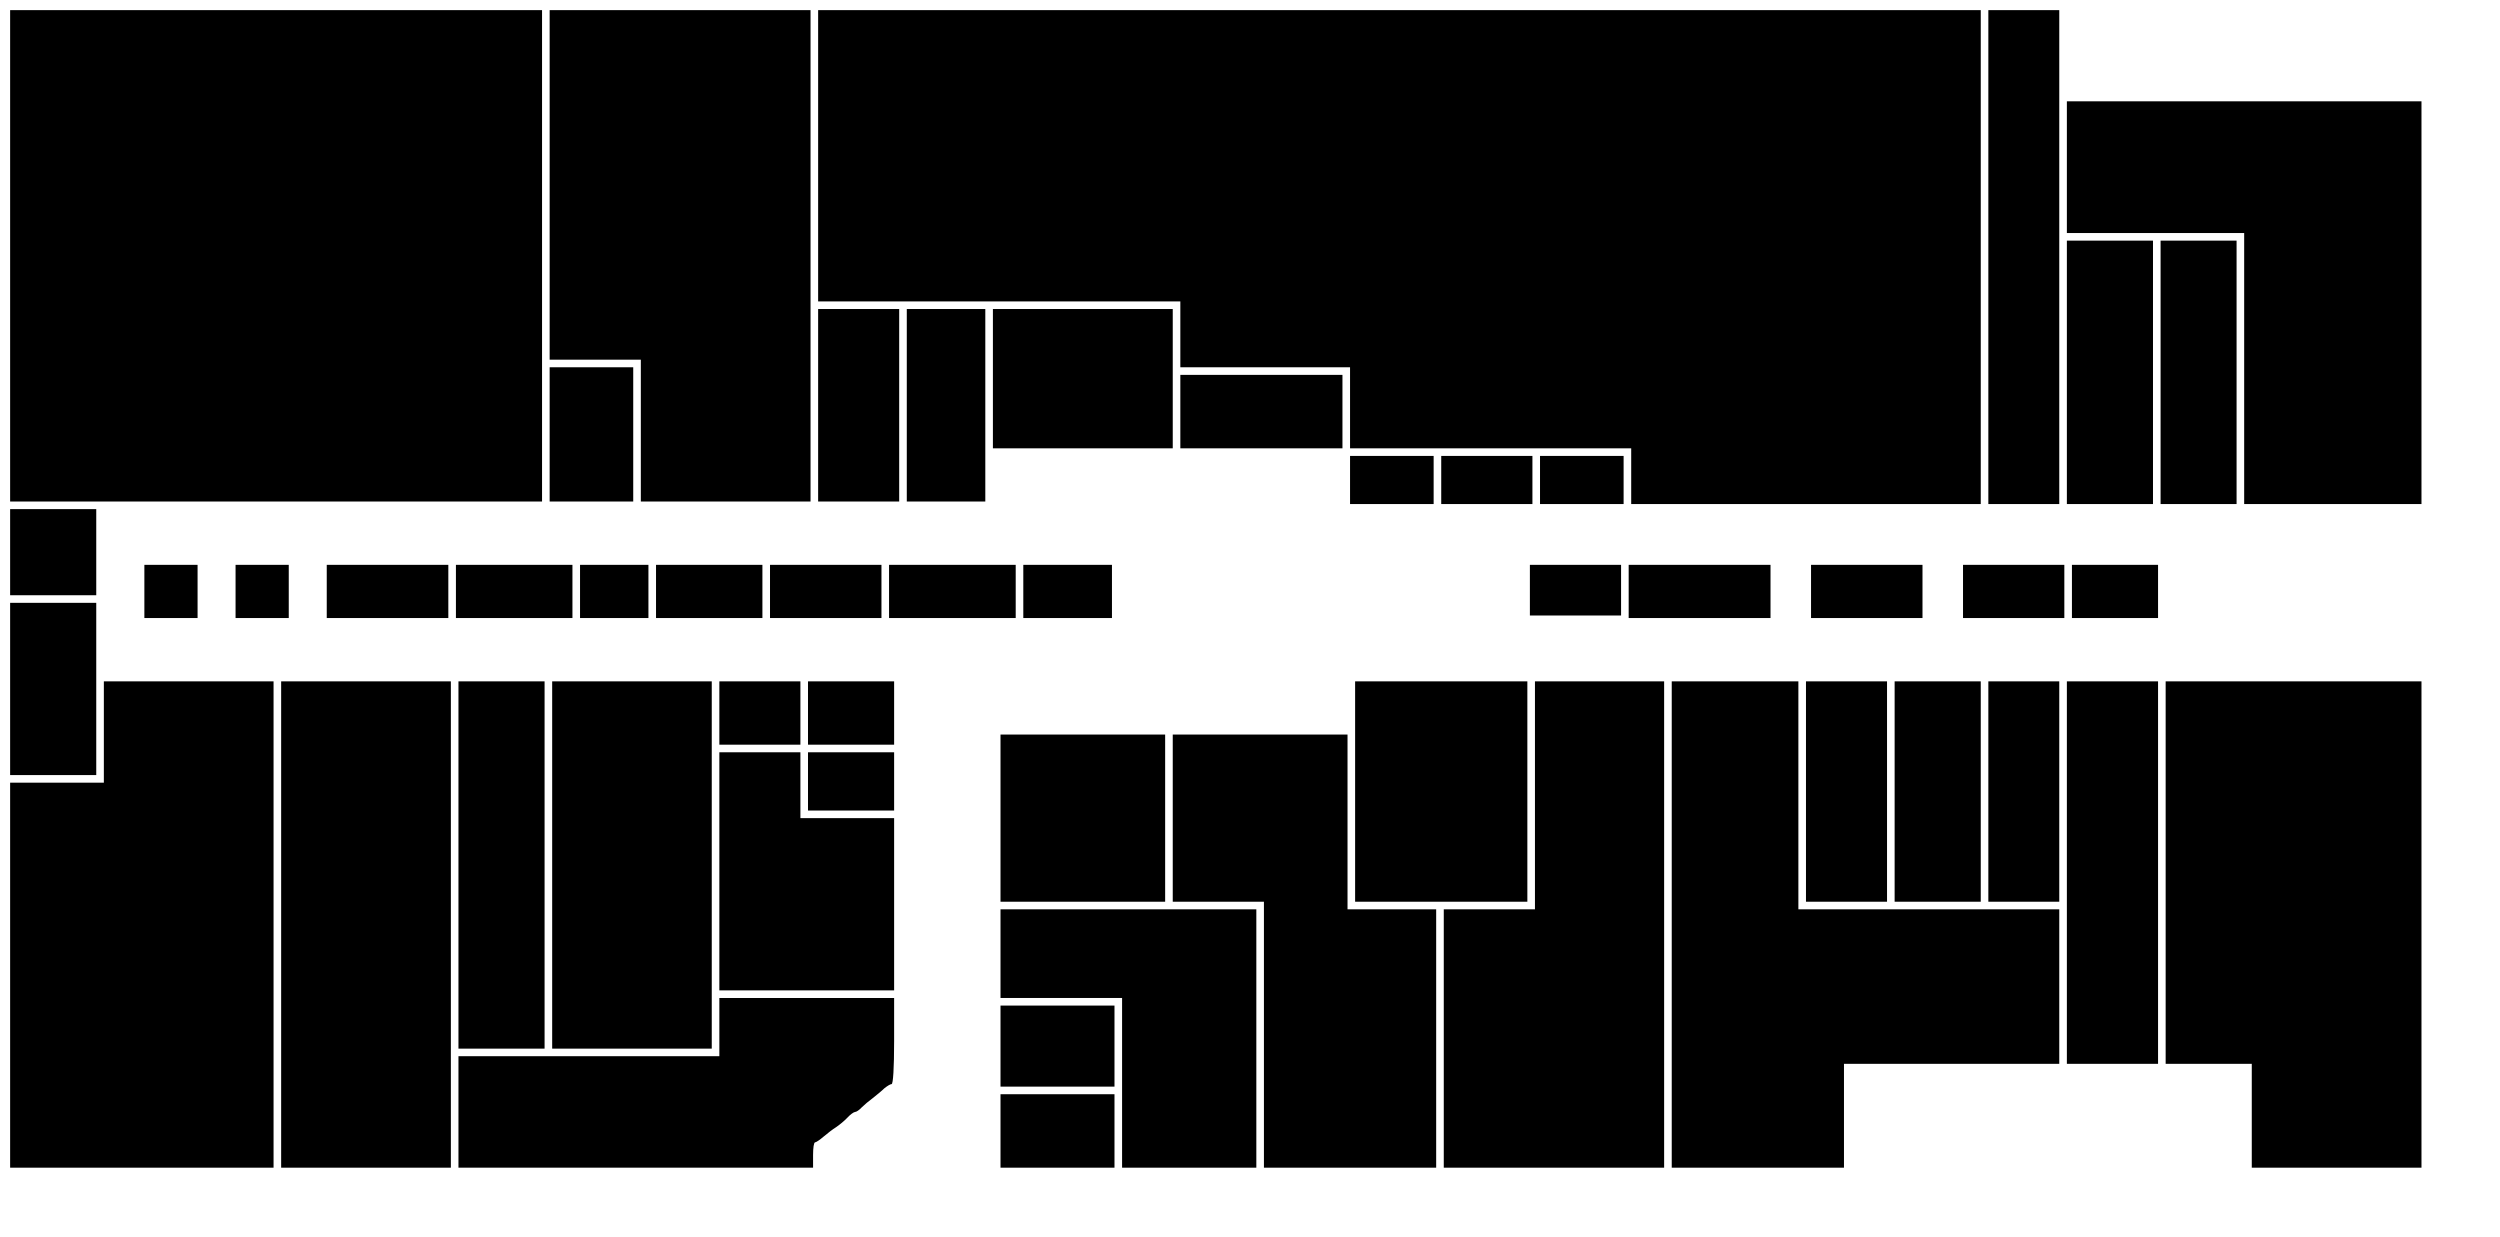
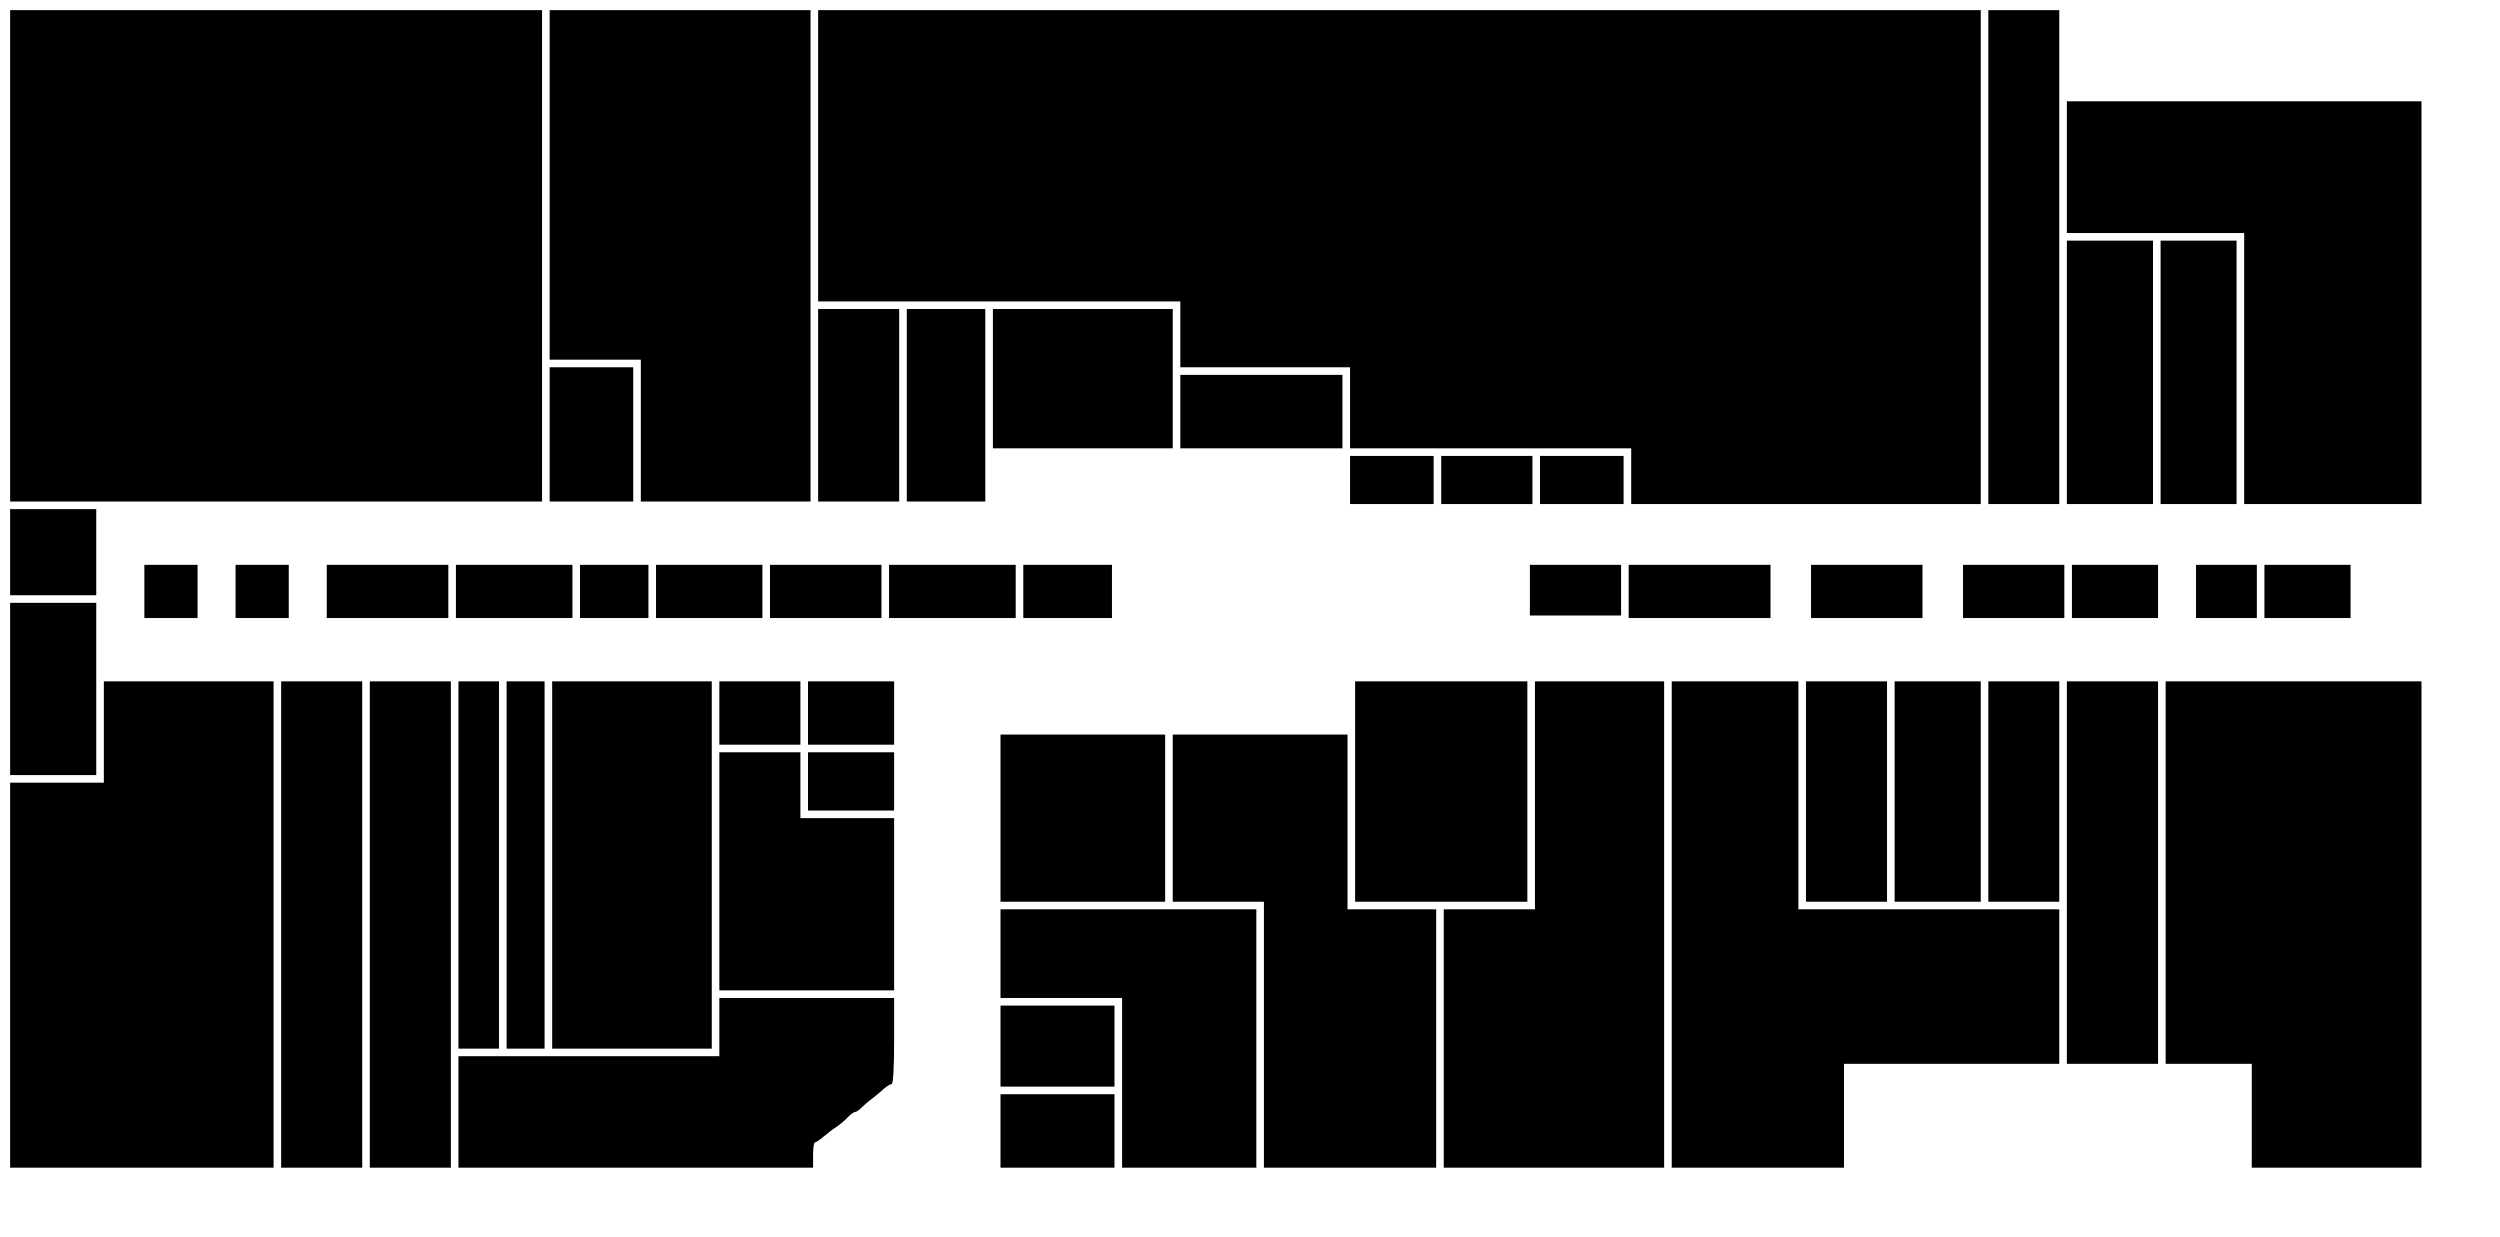
<svg xmlns="http://www.w3.org/2000/svg" version="1.0" width="987pt" height="488pt" viewBox="0 0 987 488" preserveAspectRatio="xMidYMid meet">
  <g transform="translate(0,488) scale(0.1,-0.1)" fill="#000000" stroke="none">
    <path d="M40 3870 l0 -970 1050 0 1050 0 0 970 0 970 -1050 0 -1050 0 0 -970z" />
    <path d="M2170 4150 l0 -690 180 0 180 0 0 -280 0 -280 335 0 335 0 0 970 0 970 -515 0 -515 0 0 -690z" />
    <path d="M3230 4265 l0 -575 715 0 715 0 0 -130 0 -130 335 0 335 0 0 -160 0 -160 555 0 555 0 0 -110 0 -110 690 0 690 0 0 975 0 975 -2295 0 -2295 0 0 -575z" />
    <path d="M7850 3865 l0 -975 140 0 140 0 0 975 0 975 -140 0 -140 0 0 -975z" />
    <path d="M8160 4220 l0 -260 350 0 350 0 0 -535 0 -535 350 0 350 0 0 795 0 795 -700 0 -700 0 0 -260z" />
    <path d="M8160 3410 l0 -520 170 0 170 0 0 520 0 520 -170 0 -170 0 0 -520z" />
    <path d="M8530 3410 l0 -520 150 0 150 0 0 520 0 520 -150 0 -150 0 0 -520z" />
    <path d="M3230 3280 l0 -380 160 0 160 0 0 380 0 380 -160 0 -160 0 0 -380z" />
    <path d="M3580 3280 l0 -380 155 0 155 0 0 380 0 380 -155 0 -155 0 0 -380z" />
    <path d="M3920 3385 l0 -275 355 0 355 0 0 275 0 275 -355 0 -355 0 0 -275z" />
    <path d="M2170 3165 l0 -265 165 0 165 0 0 265 0 265 -165 0 -165 0 0 -265z" />
    <path d="M4660 3255 l0 -145 320 0 320 0 0 145 0 145 -320 0 -320 0 0 -145z" />
    <path d="M5330 2985 l0 -95 165 0 165 0 0 95 0 95 -165 0 -165 0 0 -95z" />
    <path d="M5690 2985 l0 -95 180 0 180 0 0 95 0 95 -180 0 -180 0 0 -95z" />
    <path d="M6080 2985 l0 -95 165 0 165 0 0 95 0 95 -165 0 -165 0 0 -95z" />
    <path d="M40 2700 l0 -170 170 0 170 0 0 170 0 170 -170 0 -170 0 0 -170z" />
    <path d="M570 2545 l0 -105 105 0 105 0 0 105 0 105 -105 0 -105 0 0 -105z" />
    <path d="M930 2545 l0 -105 105 0 105 0 0 105 0 105 -105 0 -105 0 0 -105z" />
    <path d="M1290 2545 l0 -105 240 0 240 0 0 105 0 105 -240 0 -240 0 0 -105z" />
    <path d="M1800 2545 l0 -105 230 0 230 0 0 105 0 105 -230 0 -230 0 0 -105z" />
    <path d="M2290 2545 l0 -105 135 0 135 0 0 105 0 105 -135 0 -135 0 0 -105z" />
    <path d="M2590 2545 l0 -105 210 0 210 0 0 105 0 105 -210 0 -210 0 0 -105z" />
    <path d="M3040 2545 l0 -105 220 0 220 0 0 105 0 105 -220 0 -220 0 0 -105z" />
    <path d="M3510 2545 l0 -105 250 0 250 0 0 105 0 105 -250 0 -250 0 0 -105z" />
    <path d="M4040 2545 l0 -105 175 0 175 0 0 105 0 105 -175 0 -175 0 0 -105z" />
    <path d="M6040 2550 l0 -100 180 0 180 0 0 100 0 100 -180 0 -180 0 0 -100z" />
    <path d="M6430 2545 l0 -105 280 0 280 0 0 105 0 105 -280 0 -280 0 0 -105z" />
    <path d="M7150 2545 l0 -105 220 0 220 0 0 105 0 105 -220 0 -220 0 0 -105z" />
    <path d="M7750 2545 l0 -105 200 0 200 0 0 105 0 105 -200 0 -200 0 0 -105z" />
    <path d="M8180 2545 l0 -105 170 0 170 0 0 105 0 105 -170 0 -170 0 0 -105z" />
+     <path d="M8670 2545 l0 -105 120 0 120 0 0 105 0 105 -120 0 -120 0 0 -105z" />
+     <path d="M8940 2545 l0 -105 170 0 170 0 0 105 0 105 -170 0 -170 0 0 -105z" />
    <path d="M40 2160 l0 -340 170 0 170 0 0 340 0 340 -170 0 -170 0 0 -340z" />
    <path d="M410 1990 l0 -200 -185 0 -185 0 0 -760 0 -760 520 0 520 0 0 960 0 960 -335 0 -335 0 0 -200z" />
-     <path d="M1110 1230 l0 -960 335 0 335 0 0 960 0 960 -335 0 -335 0 0 -960z" />
-     <path d="M1810 1465 l0 -725 170 0 170 0 0 725 0 725 -170 0 -170 0 0 -725z" />
+     <path d="M1110 1230 l0 -960 160 0 160 0 0 960 0 960 -160 0 -160 0 0 -960z" />
+     <path d="M1460 1230 l0 -960 160 0 160 0 0 960 0 960 -160 0 -160 0 0 -960z" />
+     <path d="M1810 1465 l0 -725 80 0 80 0 0 725 0 725 -80 0 -80 0 0 -725z" />
+     <path d="M2000 1465 l0 -725 75 0 75 0 0 725 0 725 -75 0 -75 0 0 -725z" />
    <path d="M2180 1465 l0 -725 315 0 315 0 0 725 0 725 -315 0 -315 0 0 -725z" />
    <path d="M2840 2065 l0 -125 160 0 160 0 0 125 0 125 -160 0 -160 0 0 -125z" />
    <path d="M3190 2065 l0 -125 170 0 170 0 0 125 0 125 -170 0 -170 0 0 -125z" />
    <path d="M5350 1755 l0 -435 340 0 340 0 0 435 0 435 -340 0 -340 0 0 -435z" />
    <path d="M6060 1740 l0 -450 -180 0 -180 0 0 -510 0 -510 435 0 435 0 0 960 0 960 -255 0 -255 0 0 -450z" />
    <path d="M6600 1230 l0 -960 340 0 340 0 0 205 0 205 425 0 425 0 0 305 0 305 -515 0 -515 0 0 450 0 450 -250 0 -250 0 0 -960z" />
    <path d="M7130 1755 l0 -435 160 0 160 0 0 435 0 435 -160 0 -160 0 0 -435z" />
    <path d="M7480 1755 l0 -435 170 0 170 0 0 435 0 435 -170 0 -170 0 0 -435z" />
    <path d="M7850 1755 l0 -435 140 0 140 0 0 435 0 435 -140 0 -140 0 0 -435z" />
    <path d="M8160 1435 l0 -755 180 0 180 0 0 755 0 755 -180 0 -180 0 0 -755z" />
    <path d="M8550 1435 l0 -755 170 0 170 0 0 -205 0 -205 335 0 335 0 0 960 0 960 -505 0 -505 0 0 -755z" />
    <path d="M3950 1650 l0 -330 325 0 325 0 0 330 0 330 -325 0 -325 0 0 -330z" />
    <path d="M4630 1650 l0 -330 180 0 180 0 0 -525 0 -525 340 0 340 0 0 510 0 510 -175 0 -175 0 0 345 0 345 -345 0 -345 0 0 -330z" />
    <path d="M2840 1440 l0 -470 345 0 345 0 0 340 0 340 -185 0 -185 0 0 130 0 130 -160 0 -160 0 0 -470z" />
    <path d="M3190 1795 l0 -115 170 0 170 0 0 115 0 115 -170 0 -170 0 0 -115z" />
    <path d="M3950 1115 l0 -175 240 0 240 0 0 -335 0 -335 265 0 265 0 0 510 0 510 -505 0 -505 0 0 -175z" />
    <path d="M2840 825 l0 -115 -515 0 -515 0 0 -220 0 -220 700 0 700 0 0 50 c0 28 3 50 8 50 4 0 19 10 34 23 14 12 36 29 49 37 12 8 33 25 45 38 11 12 25 22 30 22 5 0 17 8 26 18 9 9 29 26 44 37 14 11 35 28 45 38 11 9 24 17 29 17 6 0 10 63 10 170 l0 170 -345 0 -345 0 0 -115z" />
    <path d="M3950 750 l0 -160 225 0 225 0 0 160 0 160 -225 0 -225 0 0 -160z" />
    <path d="M3950 415 l0 -145 225 0 225 0 0 145 0 145 -225 0 -225 0 0 -145z" />
  </g>
</svg>
